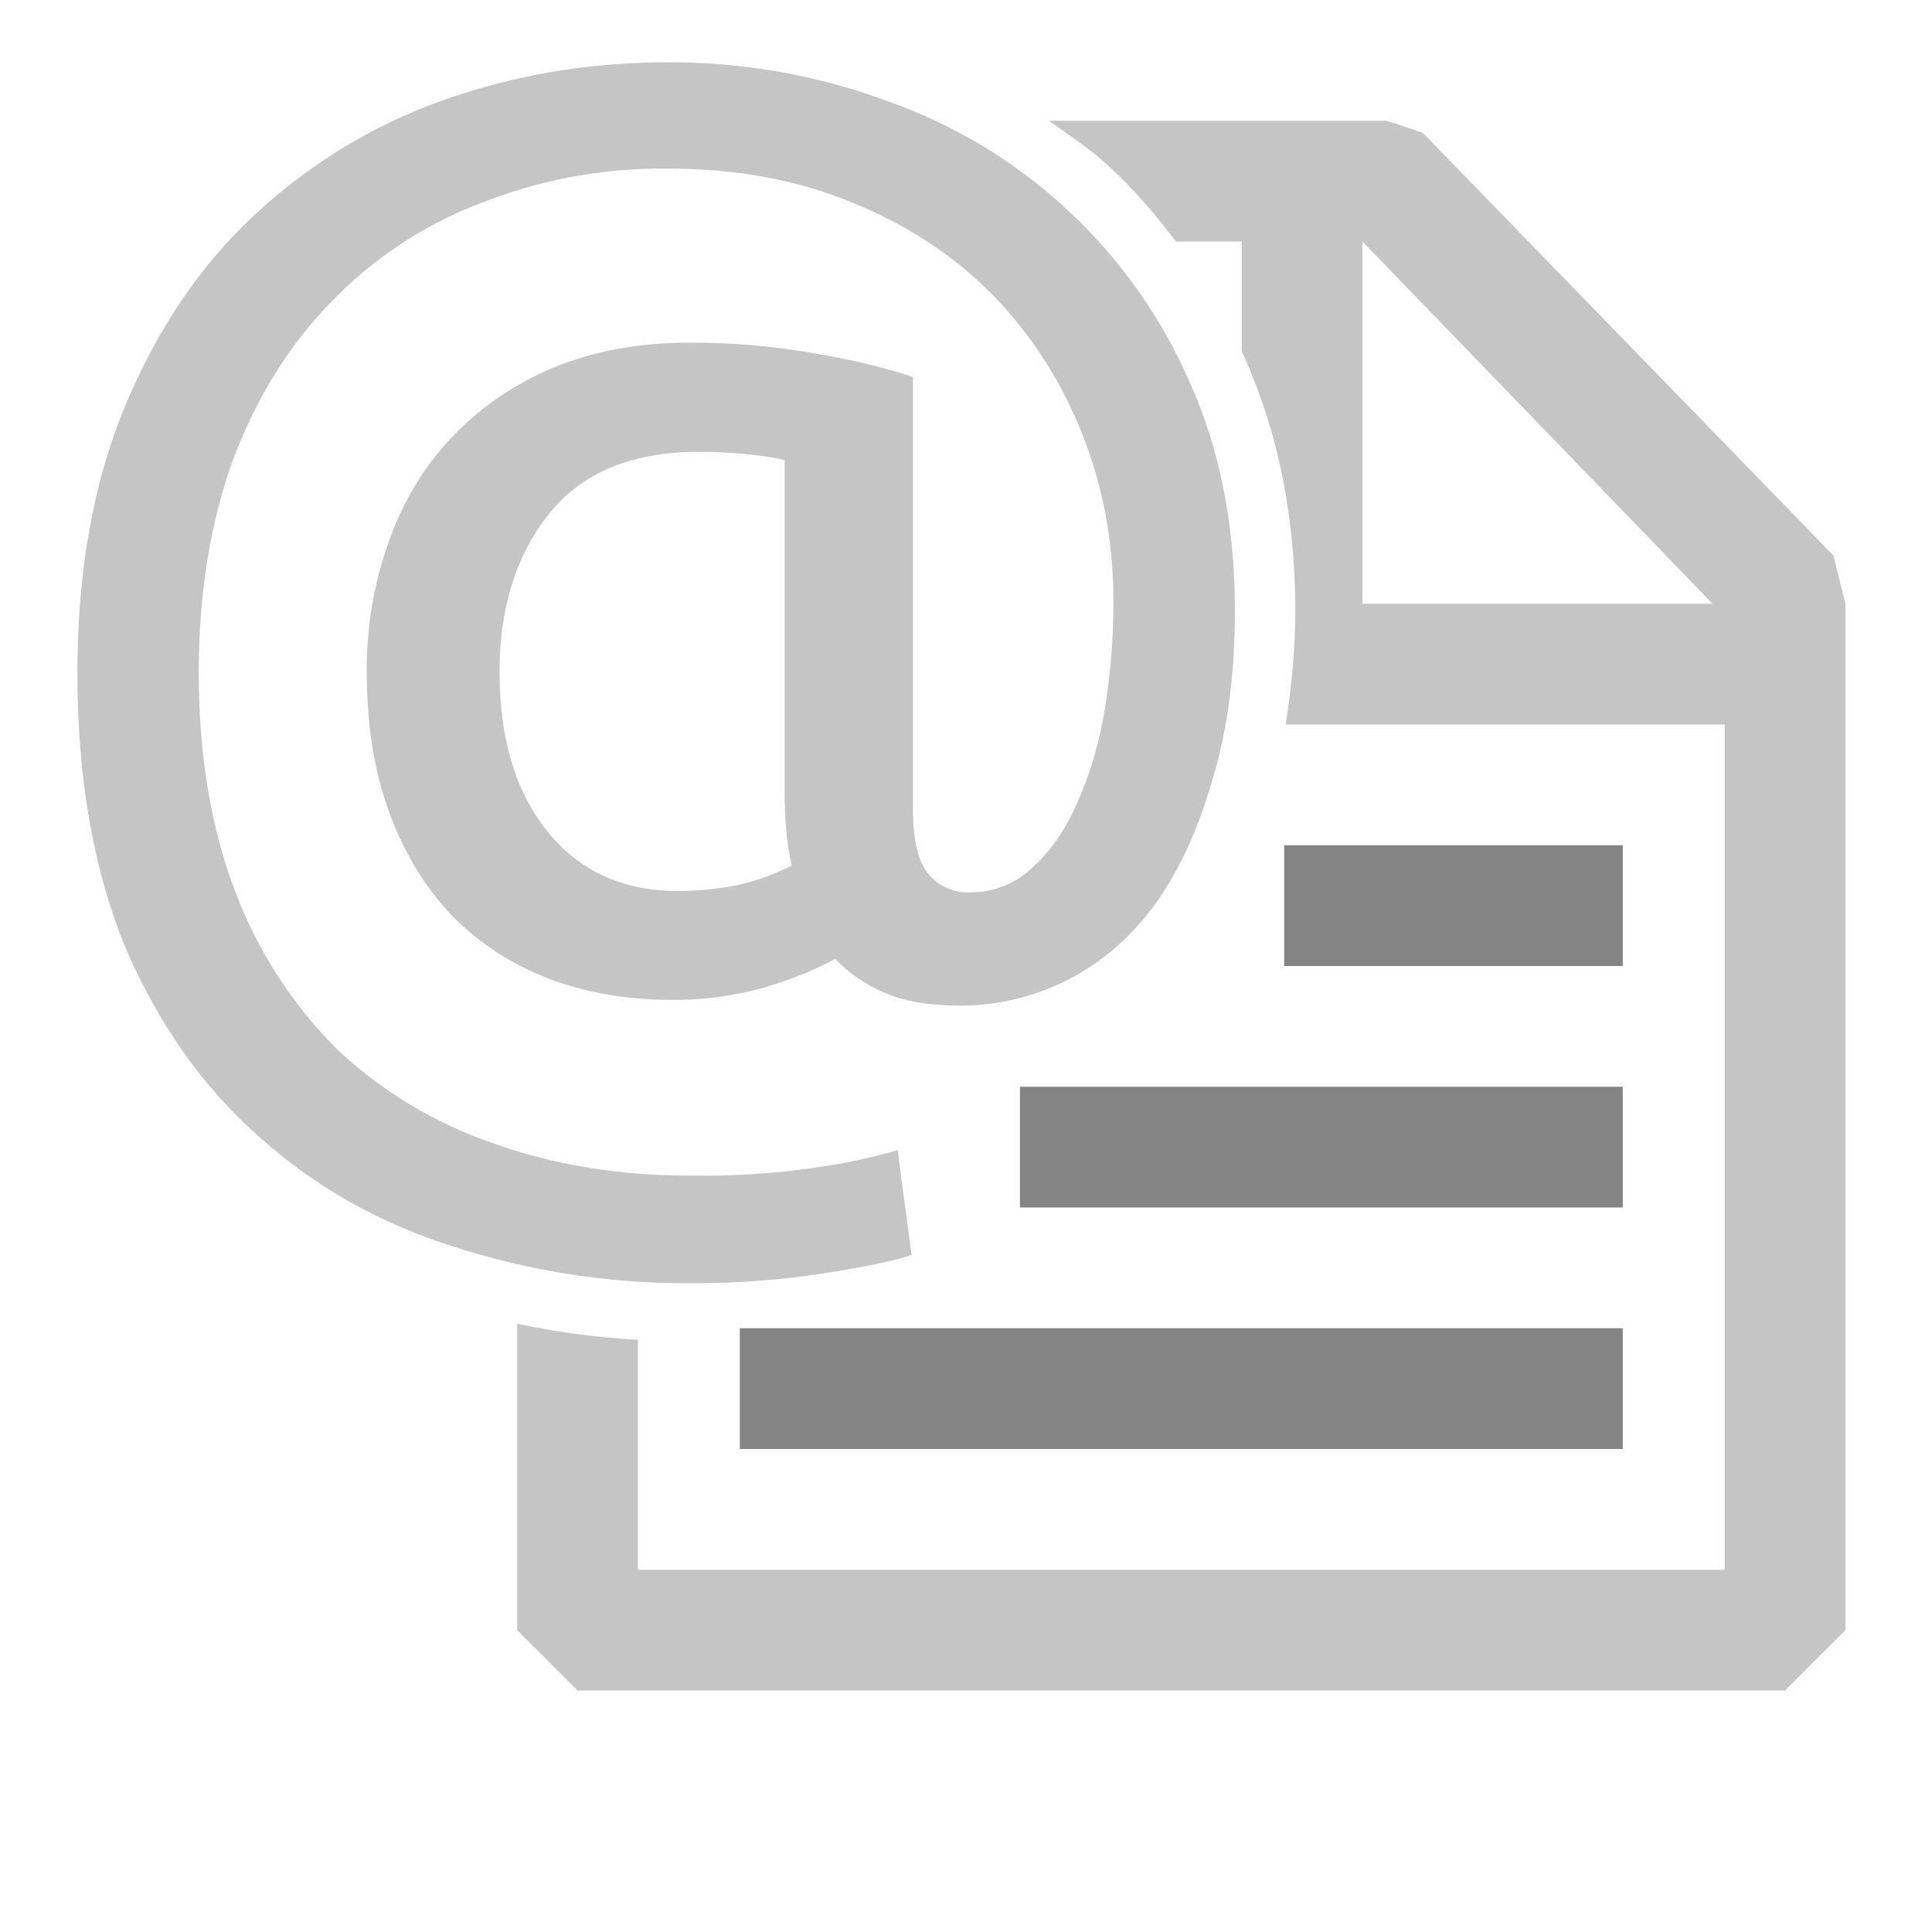
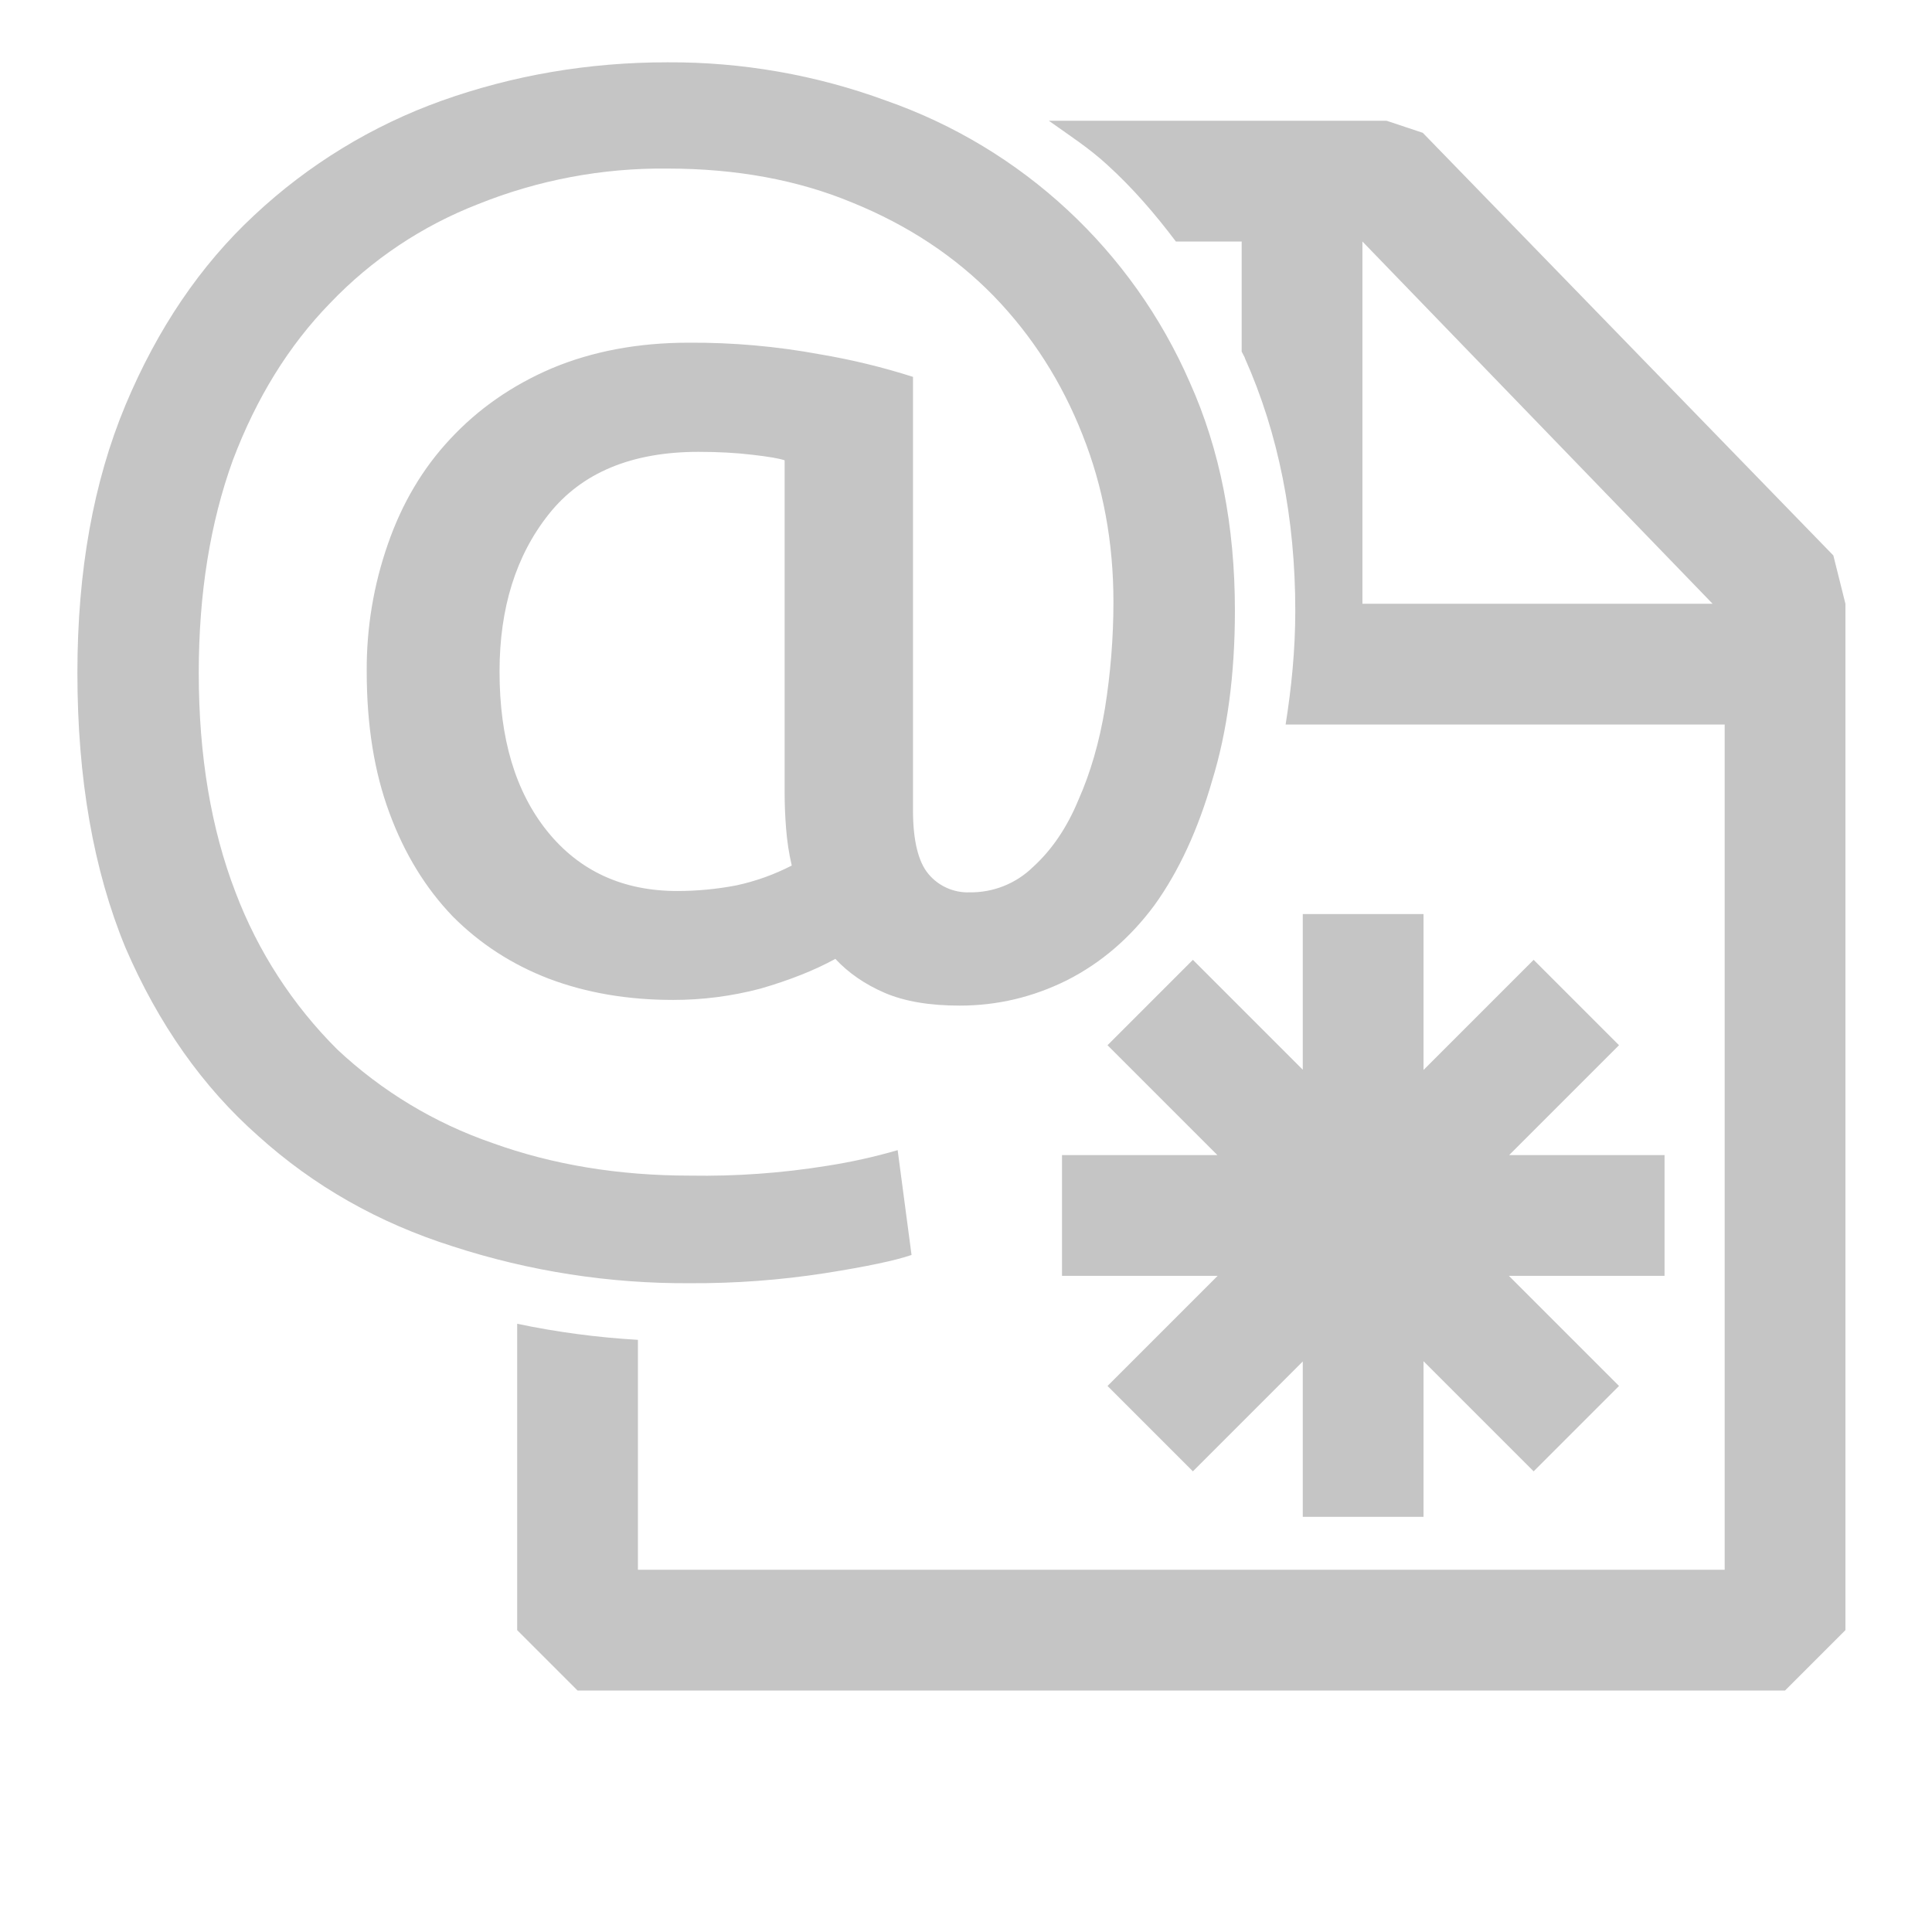
- <svg xmlns="http://www.w3.org/2000/svg" width="16" height="16">
-   <path d="M5.527.516c-.654 0-1.277.107-1.869.318a4.484 4.484 0 00-1.554.95c-.445.414-.8.938-1.065 1.571C.774 3.99.641 4.728.641 5.572c0 .876.133 1.634.398 2.276.273.633.64 1.154 1.1 1.56.46.415.995.719 1.611.914a6.23 6.23 0 001.965.305 7.04 7.04 0 001.11-.082c.35-.055.591-.106.724-.152l-.115-.868a4.638 4.638 0 01-.586.13 6.416 6.416 0 01-1.133.081c-.592 0-1.138-.09-1.637-.27a3.586 3.586 0 01-1.285-.775 3.675 3.675 0 01-.842-1.3c-.202-.524-.305-1.13-.305-1.819 0-.657.095-1.243.282-1.76.195-.516.463-.95.806-1.302a3.39 3.39 0 011.227-.82 4.08 4.08 0 011.566-.294c.57 0 1.08.094 1.532.282.46.187.85.445 1.17.773.319.329.564.713.736 1.15.171.43.256.89.256 1.383 0 .298-.024.592-.07.881-.047.282-.12.535-.221.762-.094.227-.22.412-.375.553a.736.736 0 01-.526.21.423.423 0 01-.34-.152c-.085-.101-.128-.279-.128-.529V3.121a5.599 5.599 0 00-.772-.187 5.787 5.787 0 00-1.086-.096c-.42 0-.8.072-1.135.213-.327.14-.608.335-.841.586-.226.242-.397.53-.514.867a3.131 3.131 0 00-.176 1.057c0 .445.063.835.188 1.171.124.337.299.623.525.858.226.227.491.398.795.515.312.118.655.176 1.03.176.24 0 .482-.03.724-.094.241-.07.448-.152.619-.246.11.118.246.211.41.282.164.07.37.105.62.105.311 0 .607-.07.888-.21.28-.142.522-.348.725-.622.202-.281.361-.626.478-1.033.125-.407.188-.875.188-1.406 0-.704-.124-1.334-.373-1.889A4.287 4.287 0 007.34.834 5.17 5.17 0 005.527.516zM8.686 1c.165.118.336.228.486.367.21.191.395.406.566.633h.545v.912l.026.05v.003c.28.627.418 1.33.418 2.092 0 .334-.033.645-.08.943h3.636v7h-9v-1.904a6.79 6.79 0 01-1-.133V13.5l.5.5h10l.5-.5V5l-.1-.4-3.4-3.5-.3-.1H8.685zm2.597 1l2.9 3h-2.9V2zM5.785 3.742c.164 0 .311.008.444.024.132.015.222.03.269.046v2.756c0 .094.004.192.012.293.008.102.023.205.047.307a1.85 1.85 0 01-.457.164 2.602 2.602 0 01-.49.047c-.453 0-.812-.166-1.077-.494-.265-.329-.396-.77-.396-1.324 0-.524.135-.96.408-1.303.273-.344.687-.516 1.24-.516z" fill="#c5c5c5" />
-   <path d="M10.635 7v1h2.804V7h-2.804zM8.447 9v1h4.992V9H8.447zm-2.32 2v1h7.312v-1H6.127z" fill="#848484" paint-order="stroke fill markers" />
+ <svg xmlns="http://www.w3.org/2000/svg" width="16" height="16" version="1.1" id="svg1135">
+   <defs id="defs1139" />
+   <path id="path1133" style="fill:#c5c5c5;fill-opacity:1" d="M 10.789,7.57 V 8.859 L 9.879,7.949 9.172,8.656 10.082,9.566 H 8.795 v 1 h 1.289 l -0.912,0.912 0.707,0.707 0.91,-0.91 V 12.562 h 1 v -1.289 l 0.912,0.912 0.707,-0.707 -0.912,-0.912 h 1.289 V 9.566 H 12.498 L 13.408,8.656 12.701,7.949 11.789,8.861 V 7.57 Z M 5.527,0.516 C 4.873,0.516 4.25,0.623 3.658,0.834 A 4.484,4.484 0 0 0 2.104,1.784 C 1.659,2.198 1.304,2.722 1.039,3.355 0.774,3.99 0.641,4.728 0.641,5.572 c 0,0.876 0.133,1.634 0.398,2.276 0.273,0.633 0.64,1.154 1.1,1.56 0.46,0.415 0.995,0.719 1.611,0.914 a 6.23,6.23 0 0 0 1.965,0.305 7.04,7.04 0 0 0 1.11,-0.082 C 7.175,10.49 7.416,10.439 7.549,10.393 L 7.434,9.525 A 4.638,4.638 0 0 1 6.848,9.655 6.416,6.416 0 0 1 5.715,9.736 c -0.592,0 -1.138,-0.09 -1.637,-0.27 A 3.586,3.586 0 0 1 2.793,8.691 3.675,3.675 0 0 1 1.951,7.391 C 1.749,6.867 1.646,6.261 1.646,5.572 1.646,4.915 1.741,4.329 1.928,3.812 2.123,3.296 2.391,2.862 2.734,2.51 A 3.39,3.39 0 0 1 3.961,1.69 4.08,4.08 0 0 1 5.527,1.396 c 0.57,0 1.08,0.094 1.532,0.282 0.46,0.187 0.85,0.445 1.17,0.773 0.319,0.329 0.564,0.713 0.736,1.15 0.171,0.43 0.256,0.89 0.256,1.383 0,0.298 -0.024,0.592 -0.07,0.881 C 9.104,6.147 9.031,6.4 8.93,6.627 8.836,6.854 8.71,7.039 8.555,7.18 A 0.736,0.736 0 0 1 8.029,7.39 0.423,0.423 0 0 1 7.689,7.238 C 7.604,7.137 7.561,6.959 7.561,6.709 V 3.121 A 5.599,5.599 0 0 0 6.789,2.934 5.787,5.787 0 0 0 5.703,2.838 c -0.42,0 -0.8,0.072 -1.135,0.213 C 4.241,3.191 3.96,3.386 3.727,3.637 3.501,3.879 3.33,4.167 3.213,4.504 A 3.131,3.131 0 0 0 3.037,5.561 c 0,0.445 0.063,0.835 0.188,1.171 0.124,0.337 0.299,0.623 0.525,0.858 0.226,0.227 0.491,0.398 0.795,0.515 0.312,0.118 0.655,0.176 1.03,0.176 0.24,0 0.482,-0.03 0.724,-0.094 0.241,-0.07 0.448,-0.152 0.619,-0.246 0.11,0.118 0.246,0.211 0.41,0.282 0.164,0.07 0.37,0.105 0.62,0.105 0.311,0 0.607,-0.07 0.888,-0.21 C 9.116,7.976 9.358,7.77 9.561,7.496 9.763,7.215 9.922,6.87 10.039,6.463 10.164,6.056 10.227,5.588 10.227,5.057 10.227,4.353 10.103,3.723 9.854,3.168 A 4.287,4.287 0 0 0 7.34,0.834 5.17,5.17 0 0 0 5.527,0.516 Z M 8.686,1 C 8.851,1.118 9.022,1.228 9.172,1.367 9.382,1.558 9.567,1.773 9.738,2 h 0.545 v 0.912 l 0.026,0.05 v 0.003 c 0.28,0.627 0.418,1.33 0.418,2.092 0,0.334 -0.033,0.645 -0.08,0.943 h 3.636 v 7 h -9 v -1.904 a 6.79,6.79 0 0 1 -1,-0.133 V 13.5 l 0.5,0.5 h 10 l 0.5,-0.5 V 5 l -0.1,-0.4 -3.4,-3.5 -0.3,-0.1 H 8.685 Z m 2.597,1 2.9,3 h -2.9 z M 5.785,3.742 c 0.164,0 0.311,0.008 0.444,0.024 0.132,0.015 0.222,0.03 0.269,0.046 v 2.756 c 0,0.094 0.004,0.192 0.012,0.293 0.008,0.102 0.023,0.205 0.047,0.307 A 1.85,1.85 0 0 1 6.1,7.332 2.602,2.602 0 0 1 5.61,7.379 C 5.157,7.379 4.798,7.213 4.533,6.885 4.268,6.556 4.137,6.115 4.137,5.561 4.137,5.037 4.272,4.601 4.545,4.258 4.818,3.914 5.232,3.742 5.785,3.742 Z" />
</svg>
